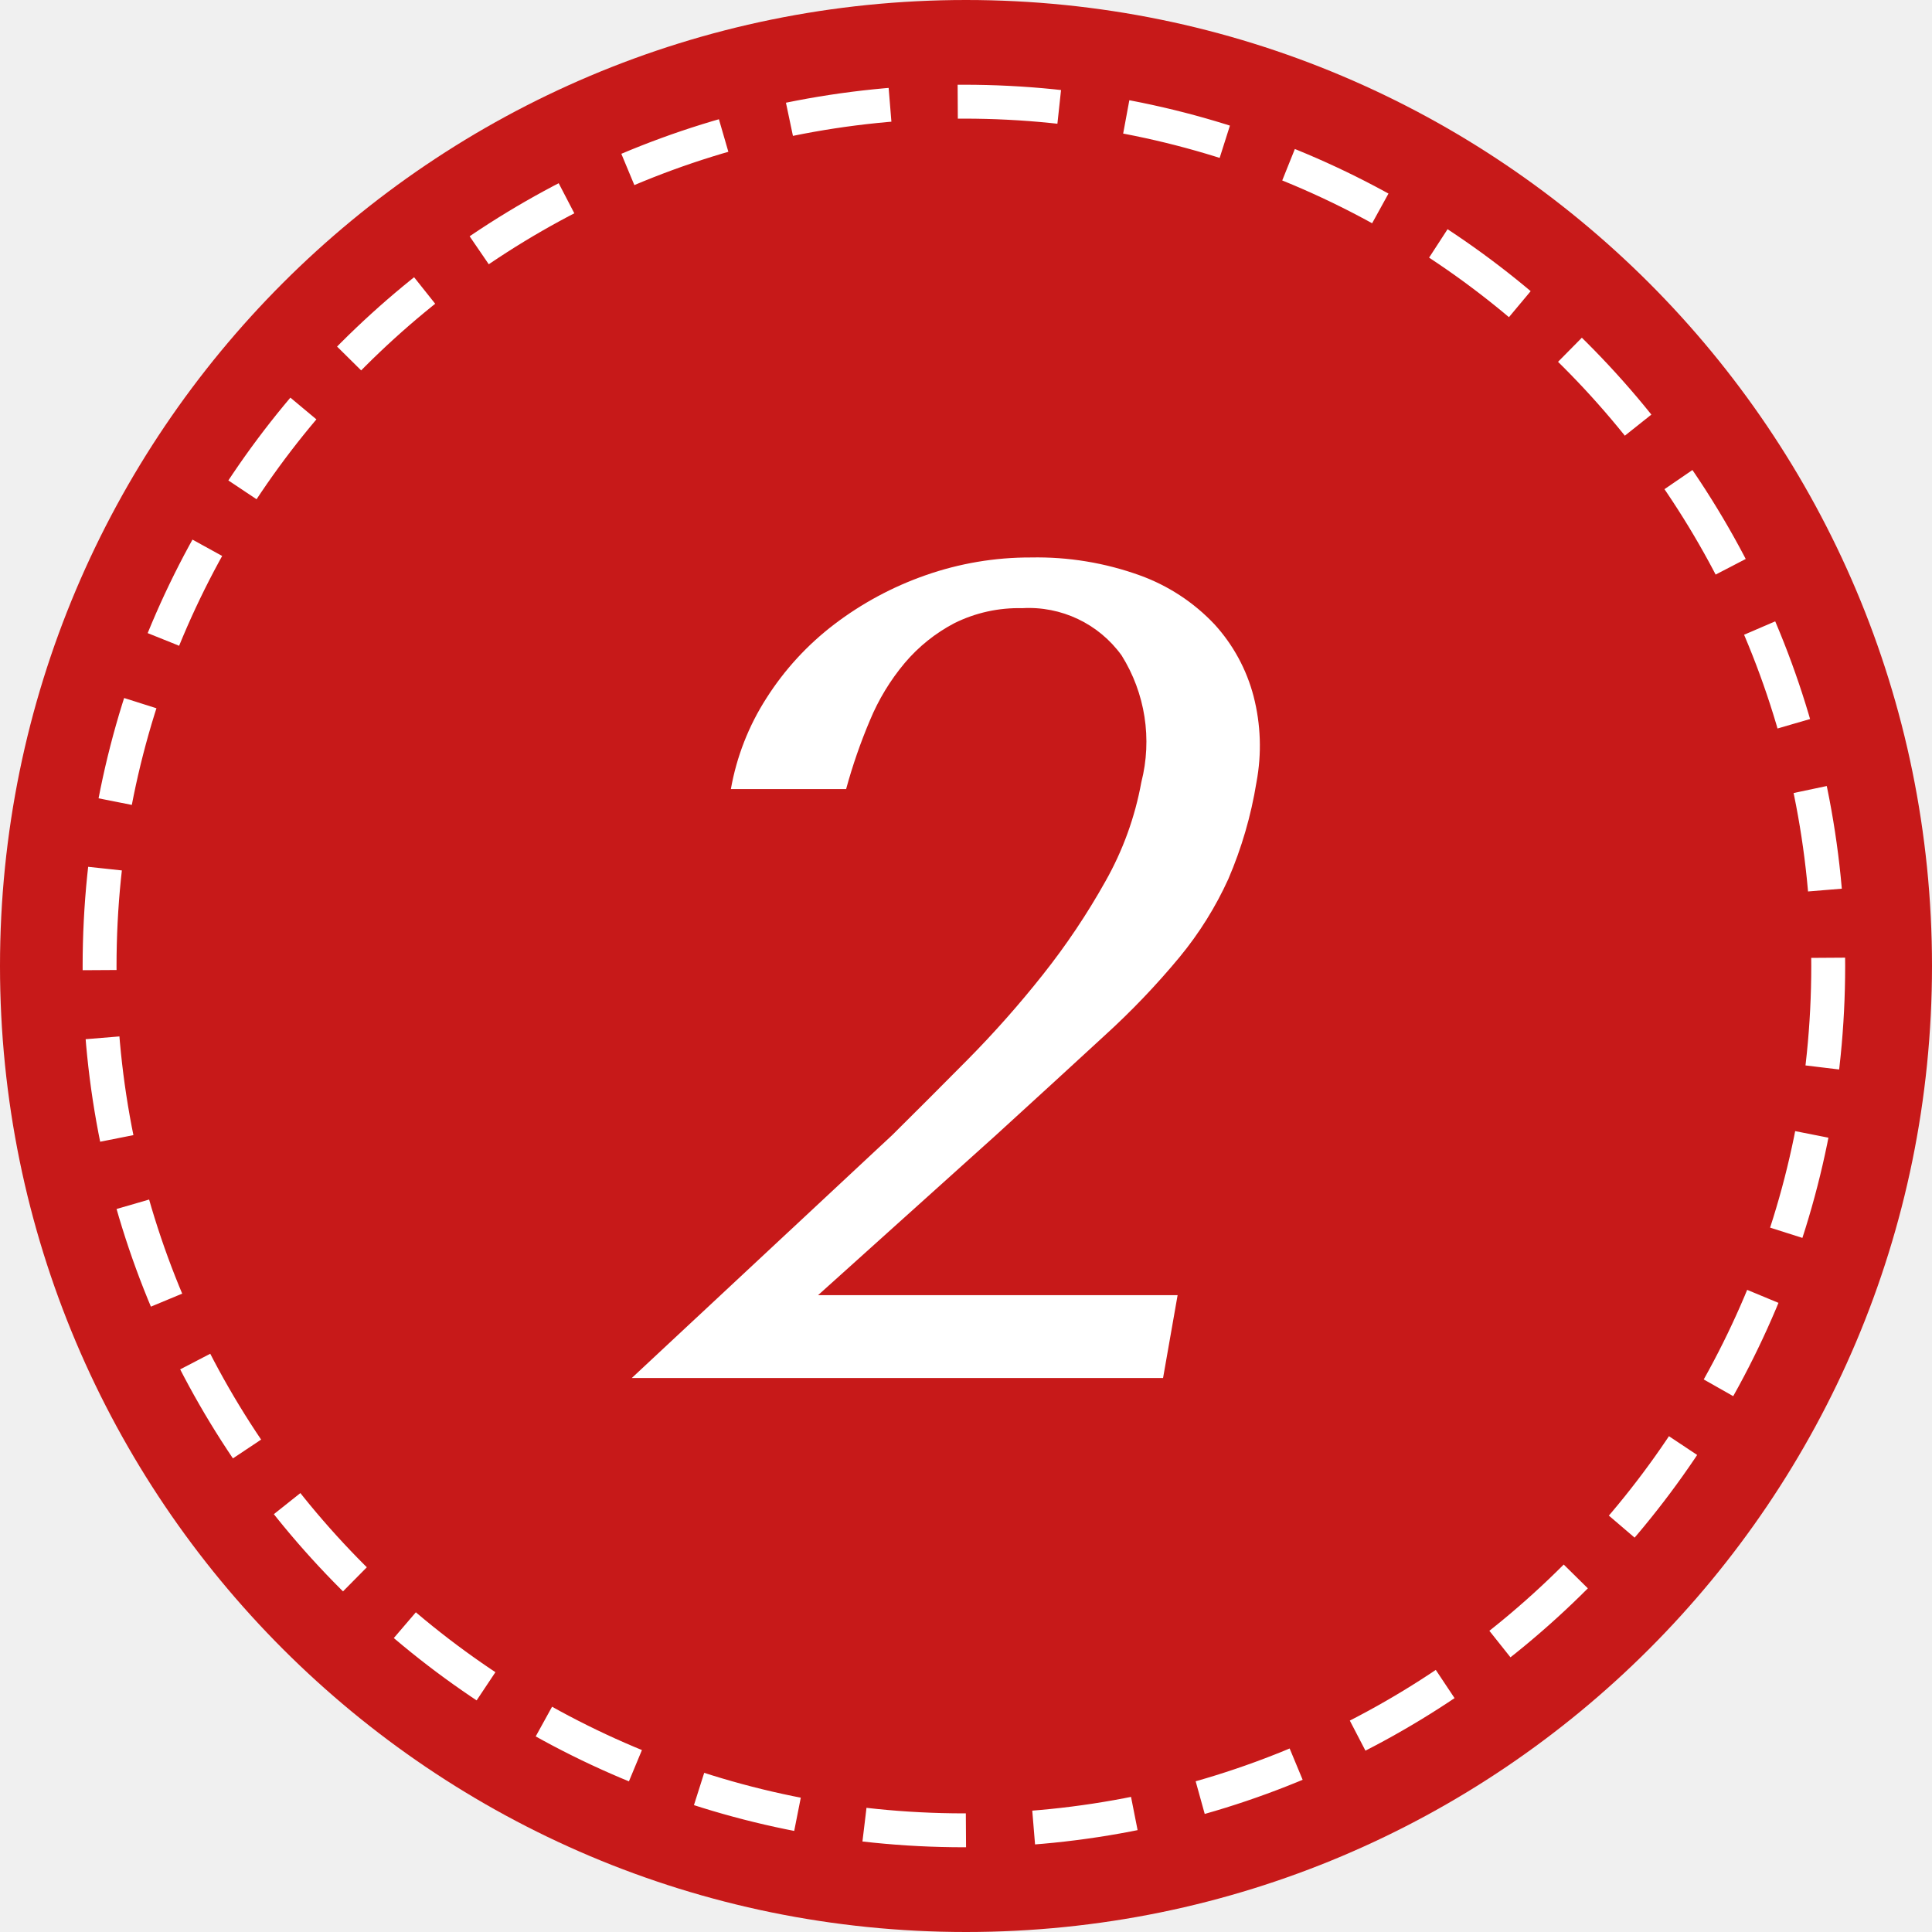
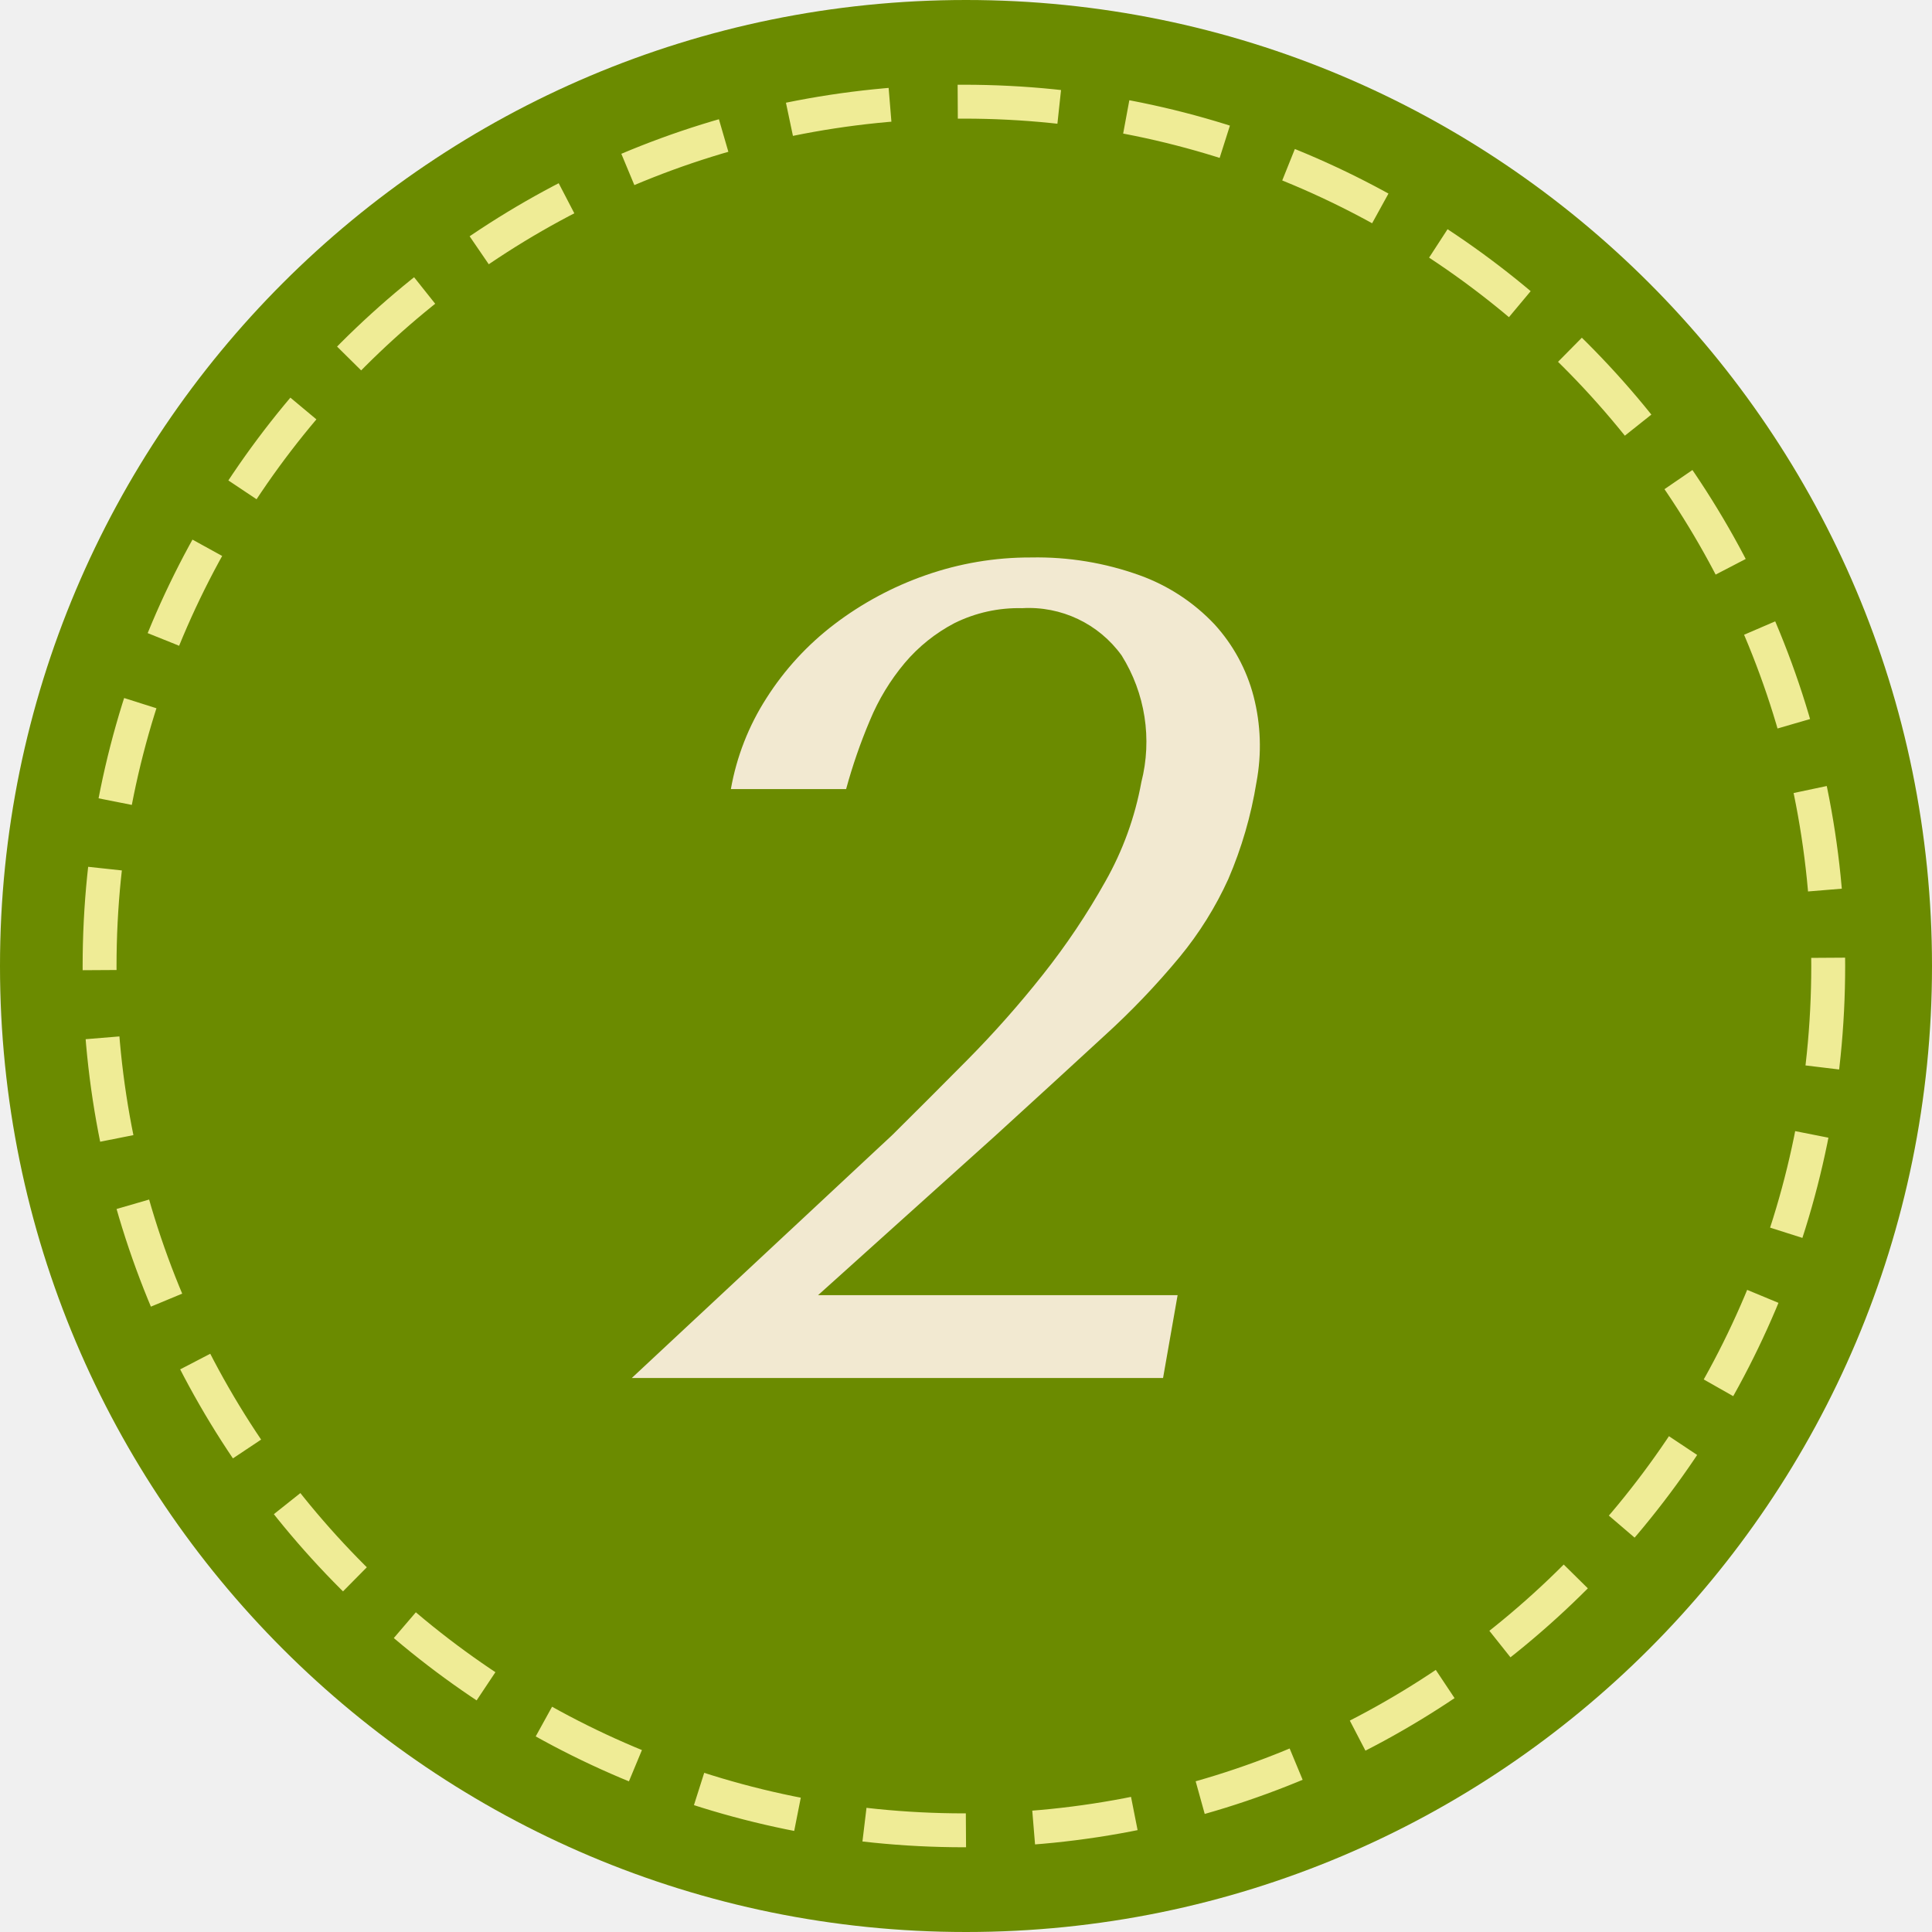
<svg xmlns="http://www.w3.org/2000/svg" id="_2.svg" data-name="2.svg" width="57" height="57" viewBox="0 0 57 57">
  <defs>
    <style>
    .cls-1, .cls-2 {
-       fill: #c71919;
+       fill: #6b8b00;
    }

    .cls-2 {
-       stroke: #fff;
+         stroke: #efec96;
      stroke-width: 1px;
      stroke-dasharray: 3 2;
    }

    .cls-3 {
-       fill: #fff;
+       fill: #f2e9d1;
      fill-rule: evenodd;
    }
    </style>
  </defs>
  <circle class="cls-1" cx="28.5" cy="28.5" r="28.5" />
  <circle class="cls-2" cx="28.438" cy="28.5" r="25.5" />
  <path class="cls-3" d="M319.743,218.212H309.135l5.253-4.726q1.863-1.7,3.191-2.924a22.685,22.685,0,0,0,2.226-2.329,10.353,10.353,0,0,0,1.435-2.3,12.11,12.11,0,0,0,.83-2.856,5.832,5.832,0,0,0-.085-2.533,5.033,5.033,0,0,0-1.154-2.125,5.674,5.674,0,0,0-2.205-1.445,8.923,8.923,0,0,0-3.207-.527,9.279,9.279,0,0,0-3.119.527,9.751,9.751,0,0,0-2.686,1.445,8.406,8.406,0,0,0-2,2.176,7.313,7.313,0,0,0-1.051,2.686h3.4a15.949,15.949,0,0,1,.7-2.023,6.514,6.514,0,0,1,1.031-1.7,4.885,4.885,0,0,1,1.464-1.173,4.26,4.26,0,0,1,2-.442,3.373,3.373,0,0,1,2.933,1.394,4.806,4.806,0,0,1,.582,3.74,9.312,9.312,0,0,1-1.059,2.924,20.589,20.589,0,0,1-1.846,2.754,30.392,30.392,0,0,1-2.228,2.516q-1.18,1.191-2.209,2.21l-7.691,7.174h15.674Z" transform="translate(-285 -180)" />
</svg>
